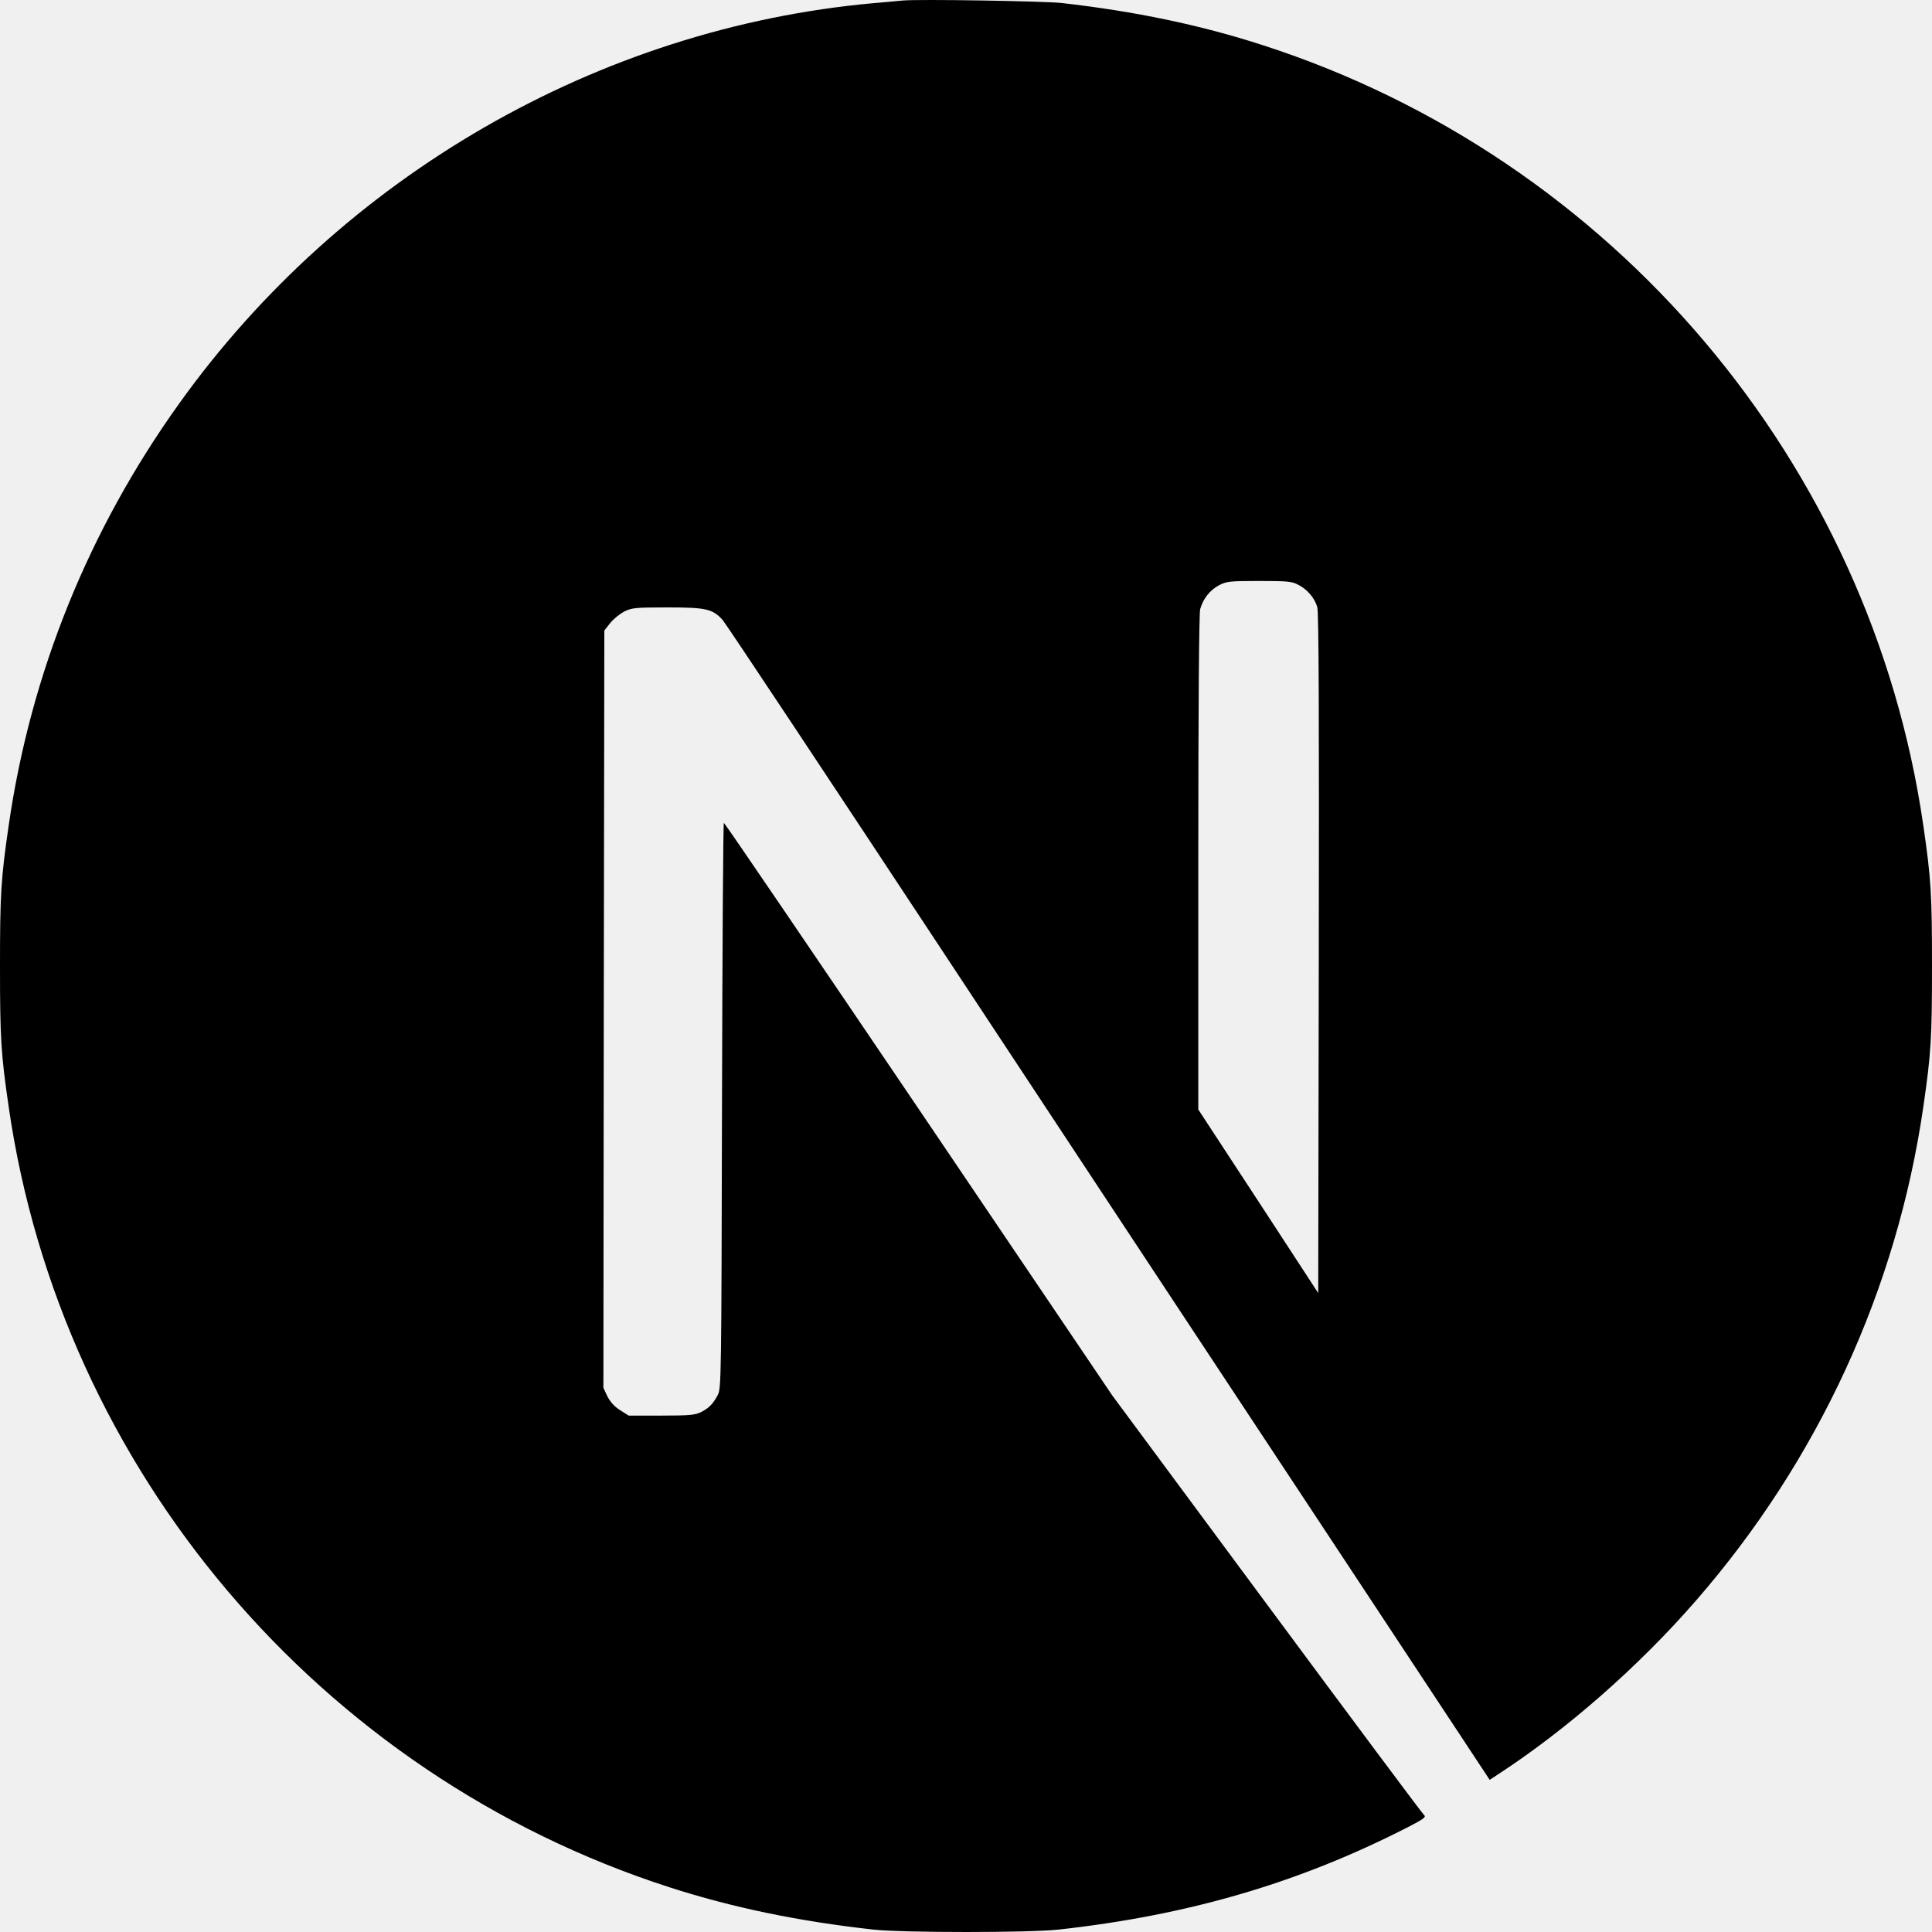
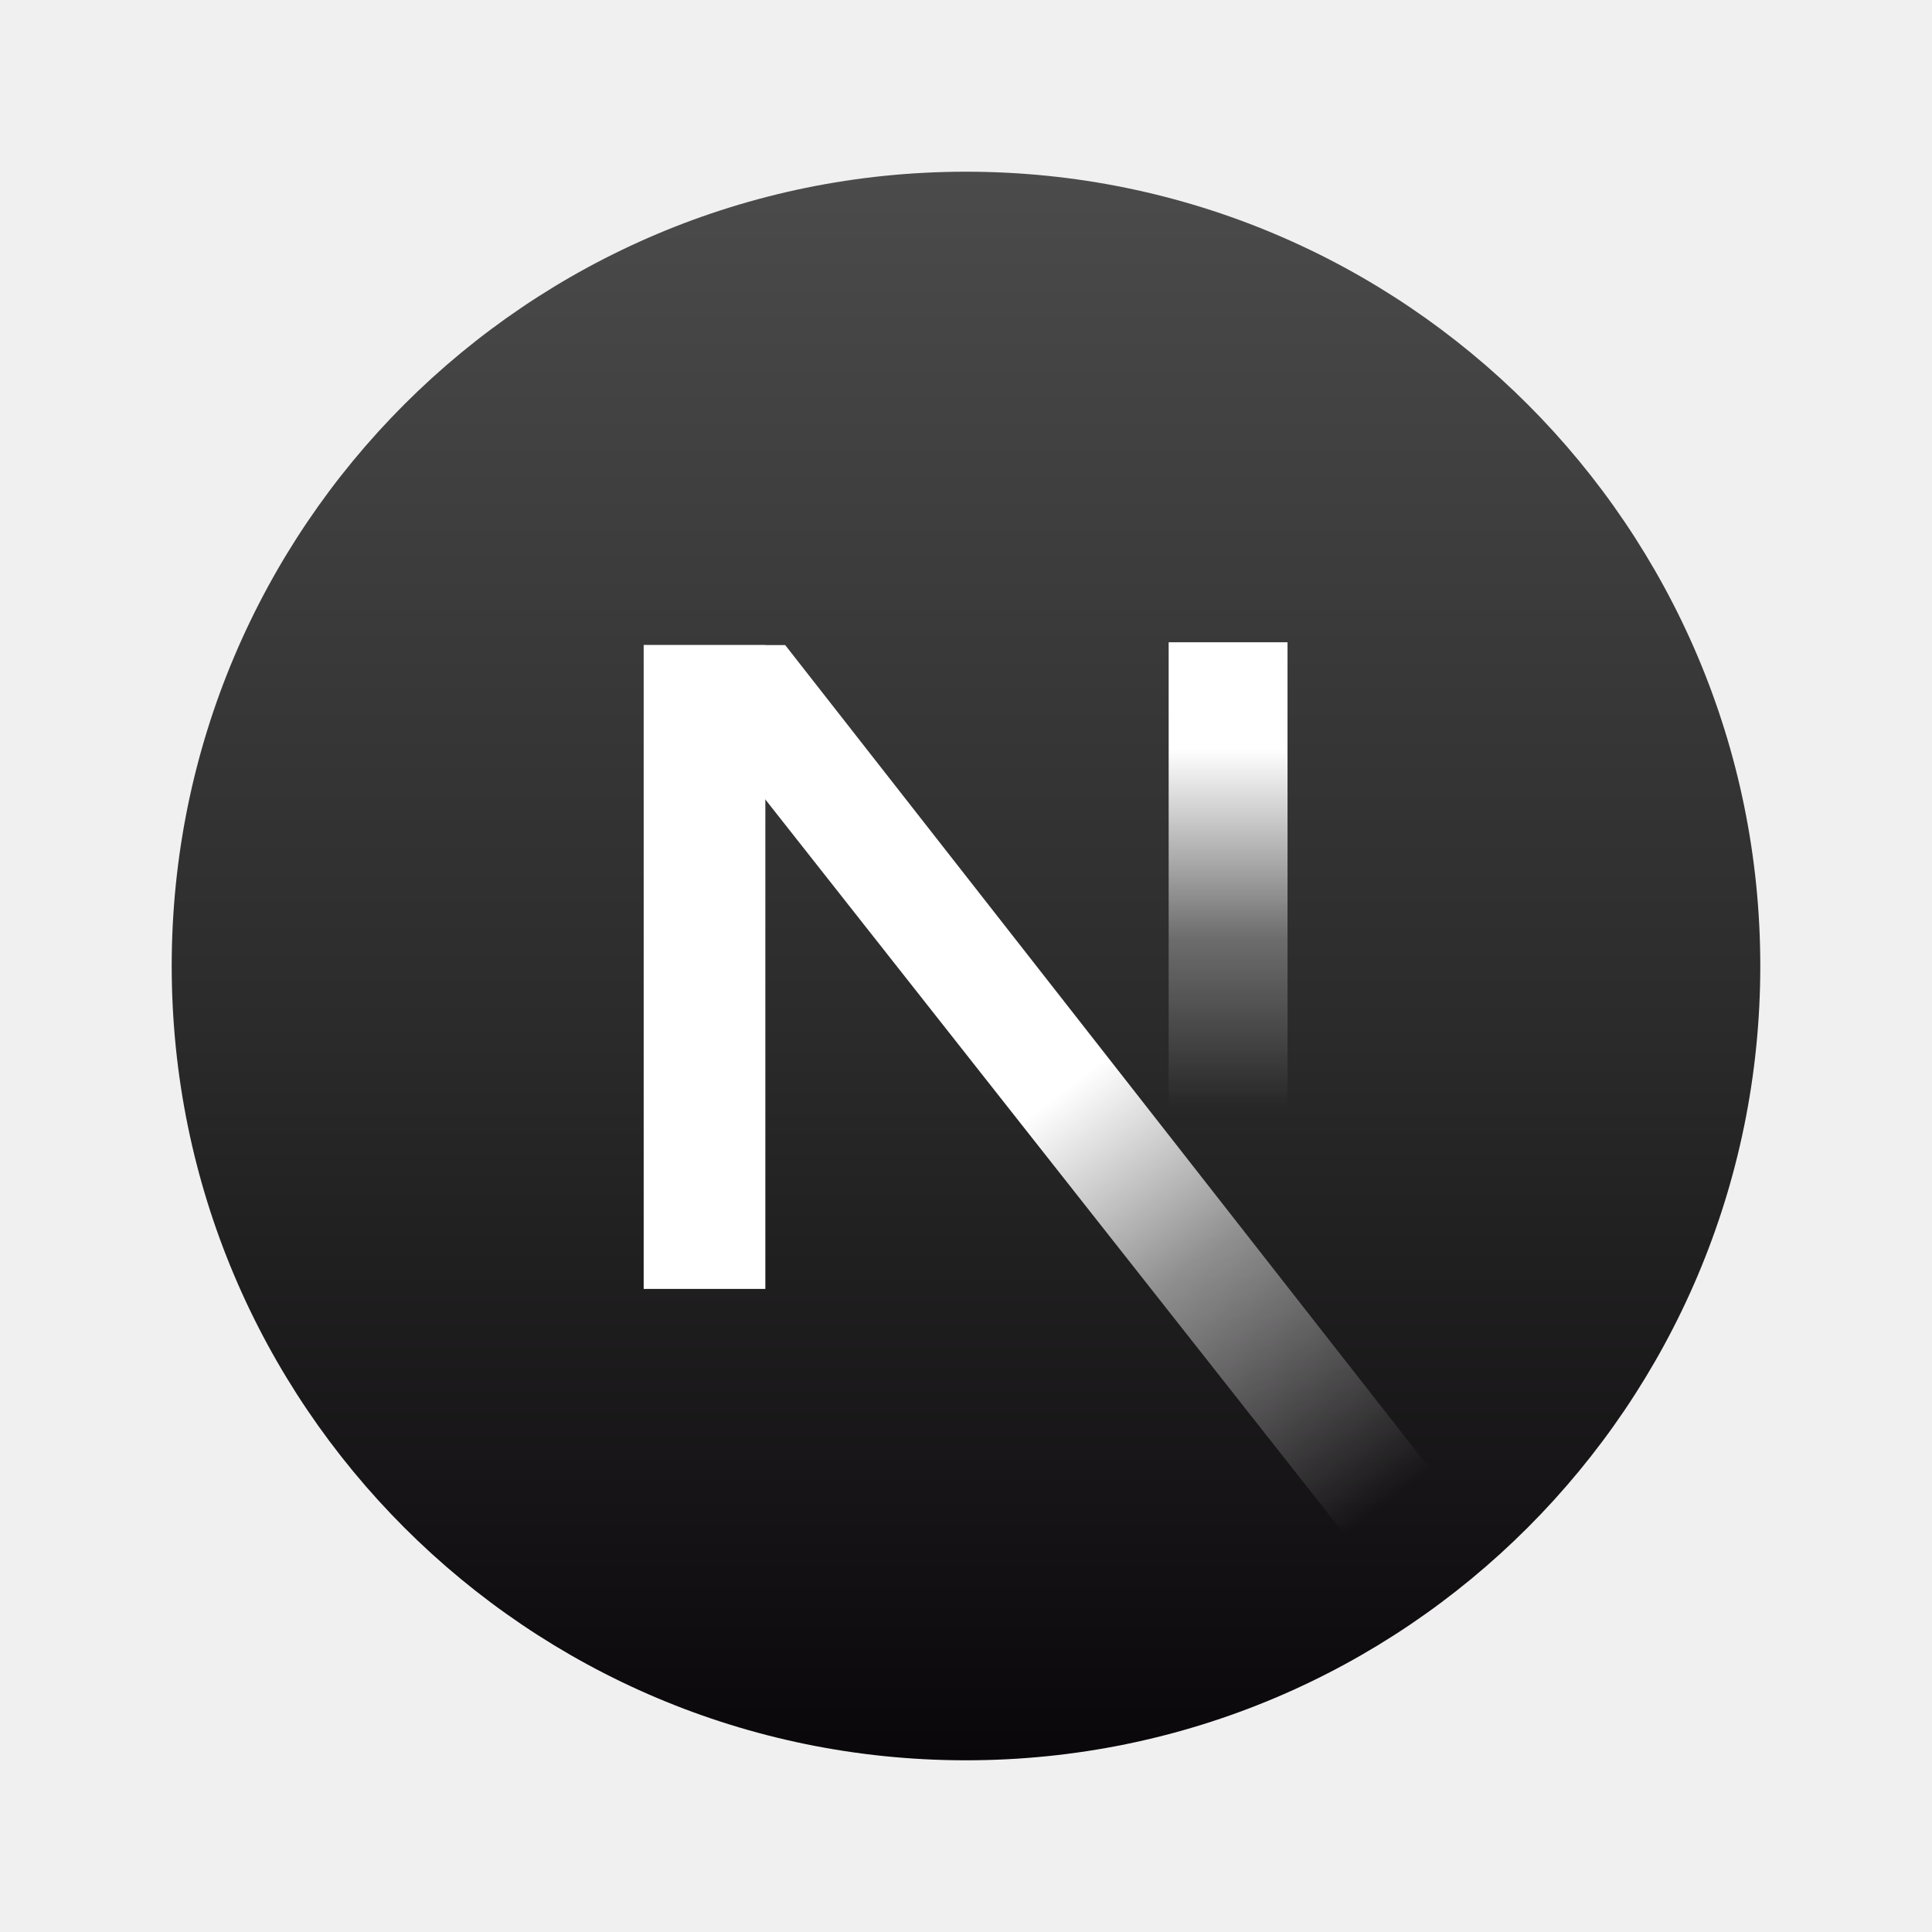
- <svg xmlns="http://www.w3.org/2000/svg" width="800px" height="800px" viewBox="0 0 256 256" version="1.1" preserveAspectRatio="xMidYMid">
-   <g>
-     <path d="M119.617,0.069 C119.066,0.119 117.315,0.294 115.738,0.419 C79.378,3.697 45.319,23.313 23.748,53.463 C11.736,70.227 4.054,89.243 1.151,109.385 C0.125,116.415 0,118.492 0,128.025 C0,137.558 0.125,139.635 1.151,146.666 C8.108,194.73 42.316,235.114 88.712,250.076 C97.02,252.754 105.778,254.58 115.738,255.681 C119.617,256.106 136.383,256.106 140.262,255.681 C157.454,253.779 172.018,249.526 186.382,242.195 C188.584,241.069 189.01,240.769 188.709,240.518 C188.509,240.368 179.125,227.783 167.864,212.57 L147.394,184.922 L121.744,146.966 C107.63,126.098 96.019,109.034 95.919,109.034 C95.819,109.009 95.718,125.873 95.668,146.465 C95.593,182.52 95.568,183.971 95.118,184.822 C94.467,186.048 93.967,186.549 92.916,187.099 C92.115,187.499 91.414,187.574 87.636,187.574 L83.306,187.574 L82.155,186.849 C81.404,186.373 80.854,185.748 80.479,185.022 L79.953,183.896 L80.003,133.73 L80.078,83.538 L80.854,82.562 C81.254,82.037 82.105,81.361 82.706,81.036 C83.732,80.536 84.132,80.486 88.461,80.486 C93.566,80.486 94.417,80.686 95.743,82.137 C96.119,82.537 110.007,103.455 126.624,128.651 C143.24,153.846 165.962,188.25 177.123,205.139 L197.393,235.84 L198.419,235.164 C207.503,229.259 217.112,220.852 224.719,212.095 C240.91,193.504 251.345,170.836 254.849,146.666 C255.875,139.635 256,137.558 256,128.025 C256,118.492 255.875,116.415 254.849,109.385 C247.892,61.32 213.684,20.936 167.288,5.974 C159.105,3.322 150.397,1.495 140.637,0.394 C138.235,0.144 121.694,-0.131 119.617,0.069 L119.617,0.069 Z M172.018,77.483 C173.219,78.084 174.195,79.235 174.545,80.436 C174.746,81.086 174.796,94.998 174.746,126.349 L174.671,171.336 L166.738,159.176 L158.78,147.016 L158.78,114.314 C158.78,93.171 158.88,81.286 159.03,80.711 C159.431,79.31 160.307,78.209 161.508,77.558 C162.534,77.033 162.909,76.983 166.838,76.983 C170.542,76.983 171.192,77.033 172.018,77.483 Z" fill="#000000">
- 
- </path>
-   </g>
+ <svg xmlns="http://www.w3.org/2000/svg" viewBox="0 0 48 48" width="48px" height="48px" baseProfile="basic">
+   <linearGradient id="NRNx2IPDe7PJlJvrxOKgWa" x1="24" x2="24" y1="43.734" y2="4.266" gradientUnits="userSpaceOnUse">
+     <stop offset="0" stop-color="#0a070a" />
+     <stop offset=".465" stop-color="#2b2b2b" />
+     <stop offset="1" stop-color="#4b4b4b" />
+   </linearGradient>
+   <circle cx="24" cy="24" r="19.734" fill="url(#NRNx2IPDe7PJlJvrxOKgWa)" />
+   <rect width="3.023" height="15.996" x="15.992" y="16.027" fill="#fff" />
+   <linearGradient id="NRNx2IPDe7PJlJvrxOKgWb" x1="30.512" x2="30.512" y1="33.021" y2="18.431" gradientUnits="userSpaceOnUse">
+     <stop offset=".377" stop-color="#fff" stop-opacity="0" />
+     <stop offset=".666" stop-color="#fff" stop-opacity=".3" />
+     <stop offset=".988" stop-color="#fff" />
+   </linearGradient>
+   <rect width="2.953" height="14.59" x="29.035" y="15.957" fill="url(#NRNx2IPDe7PJlJvrxOKgWb)" />
+   <linearGradient id="NRNx2IPDe7PJlJvrxOKgWc" x1="22.102" x2="36.661" y1="21.443" y2="40.529" gradientUnits="userSpaceOnUse">
+     <stop offset=".296" stop-color="#fff" />
+     <stop offset=".521" stop-color="#fff" stop-opacity=".5" />
+     <stop offset=".838" stop-color="#fff" stop-opacity="0" />
+   </linearGradient>
+   <polygon fill="url(#NRNx2IPDe7PJlJvrxOKgWc)" points="36.781,38.094 34.168,39.09 15.992,16.027 19.508,16.027" />
</svg>
